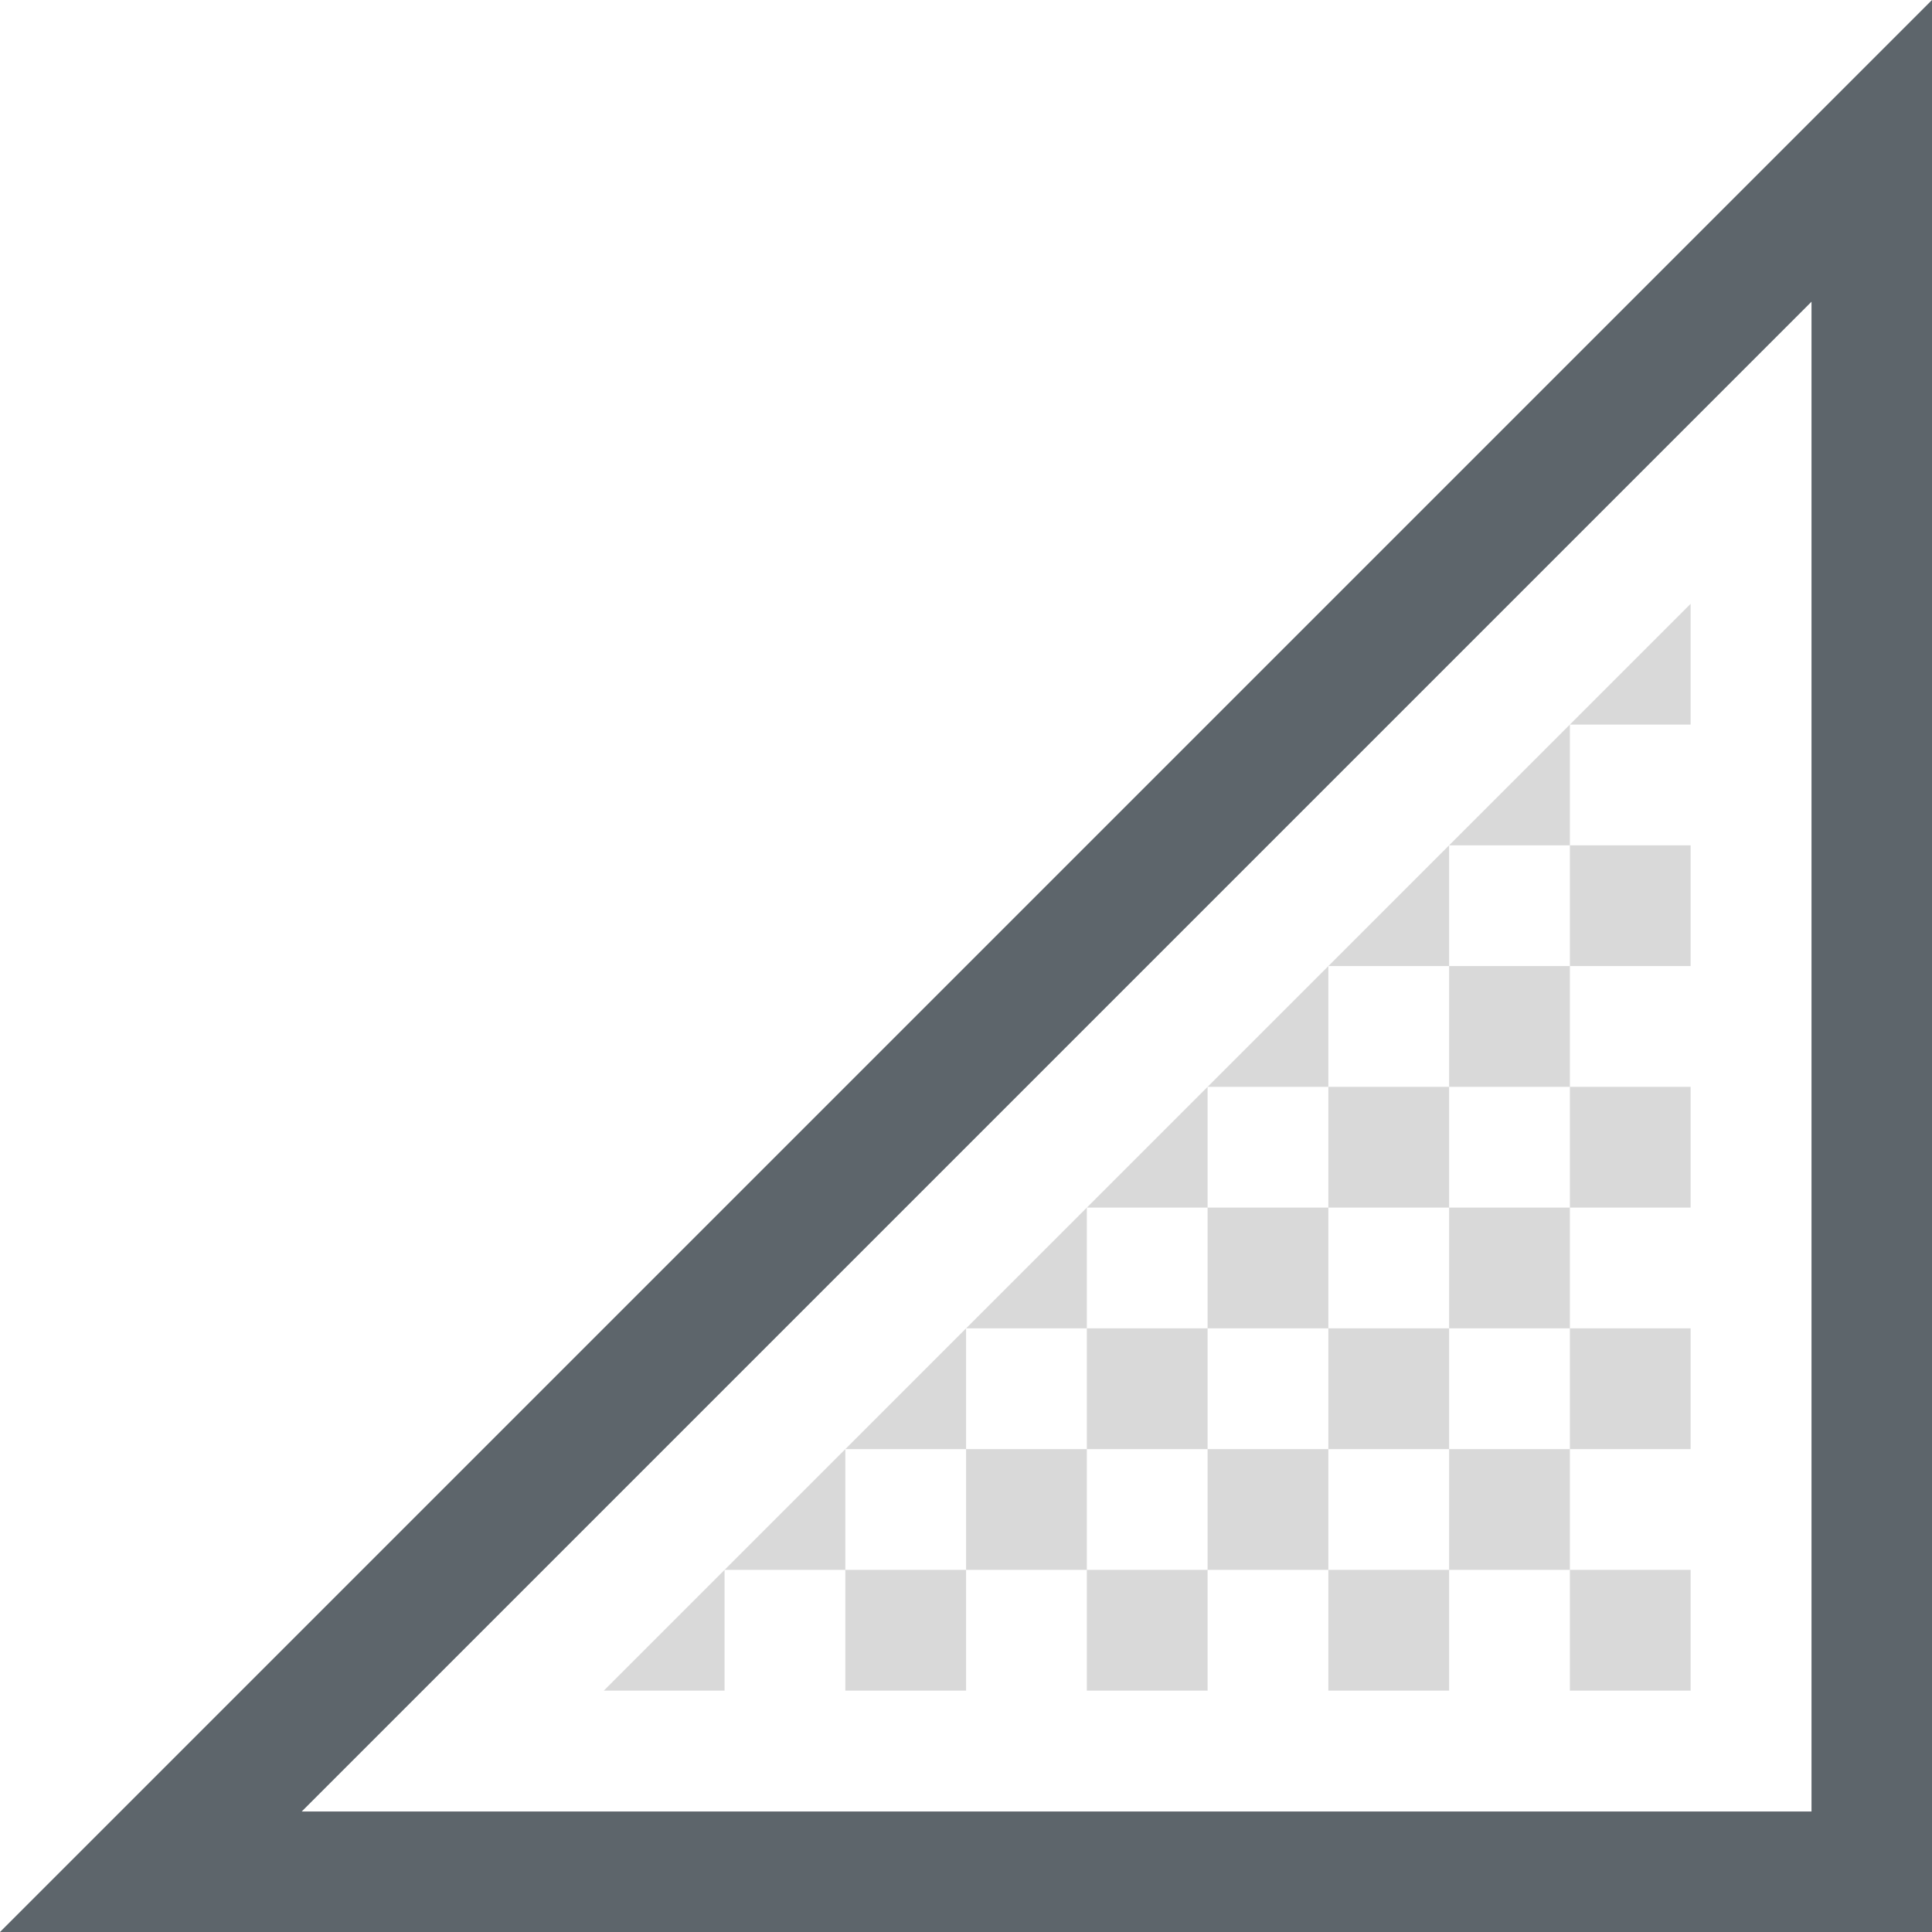
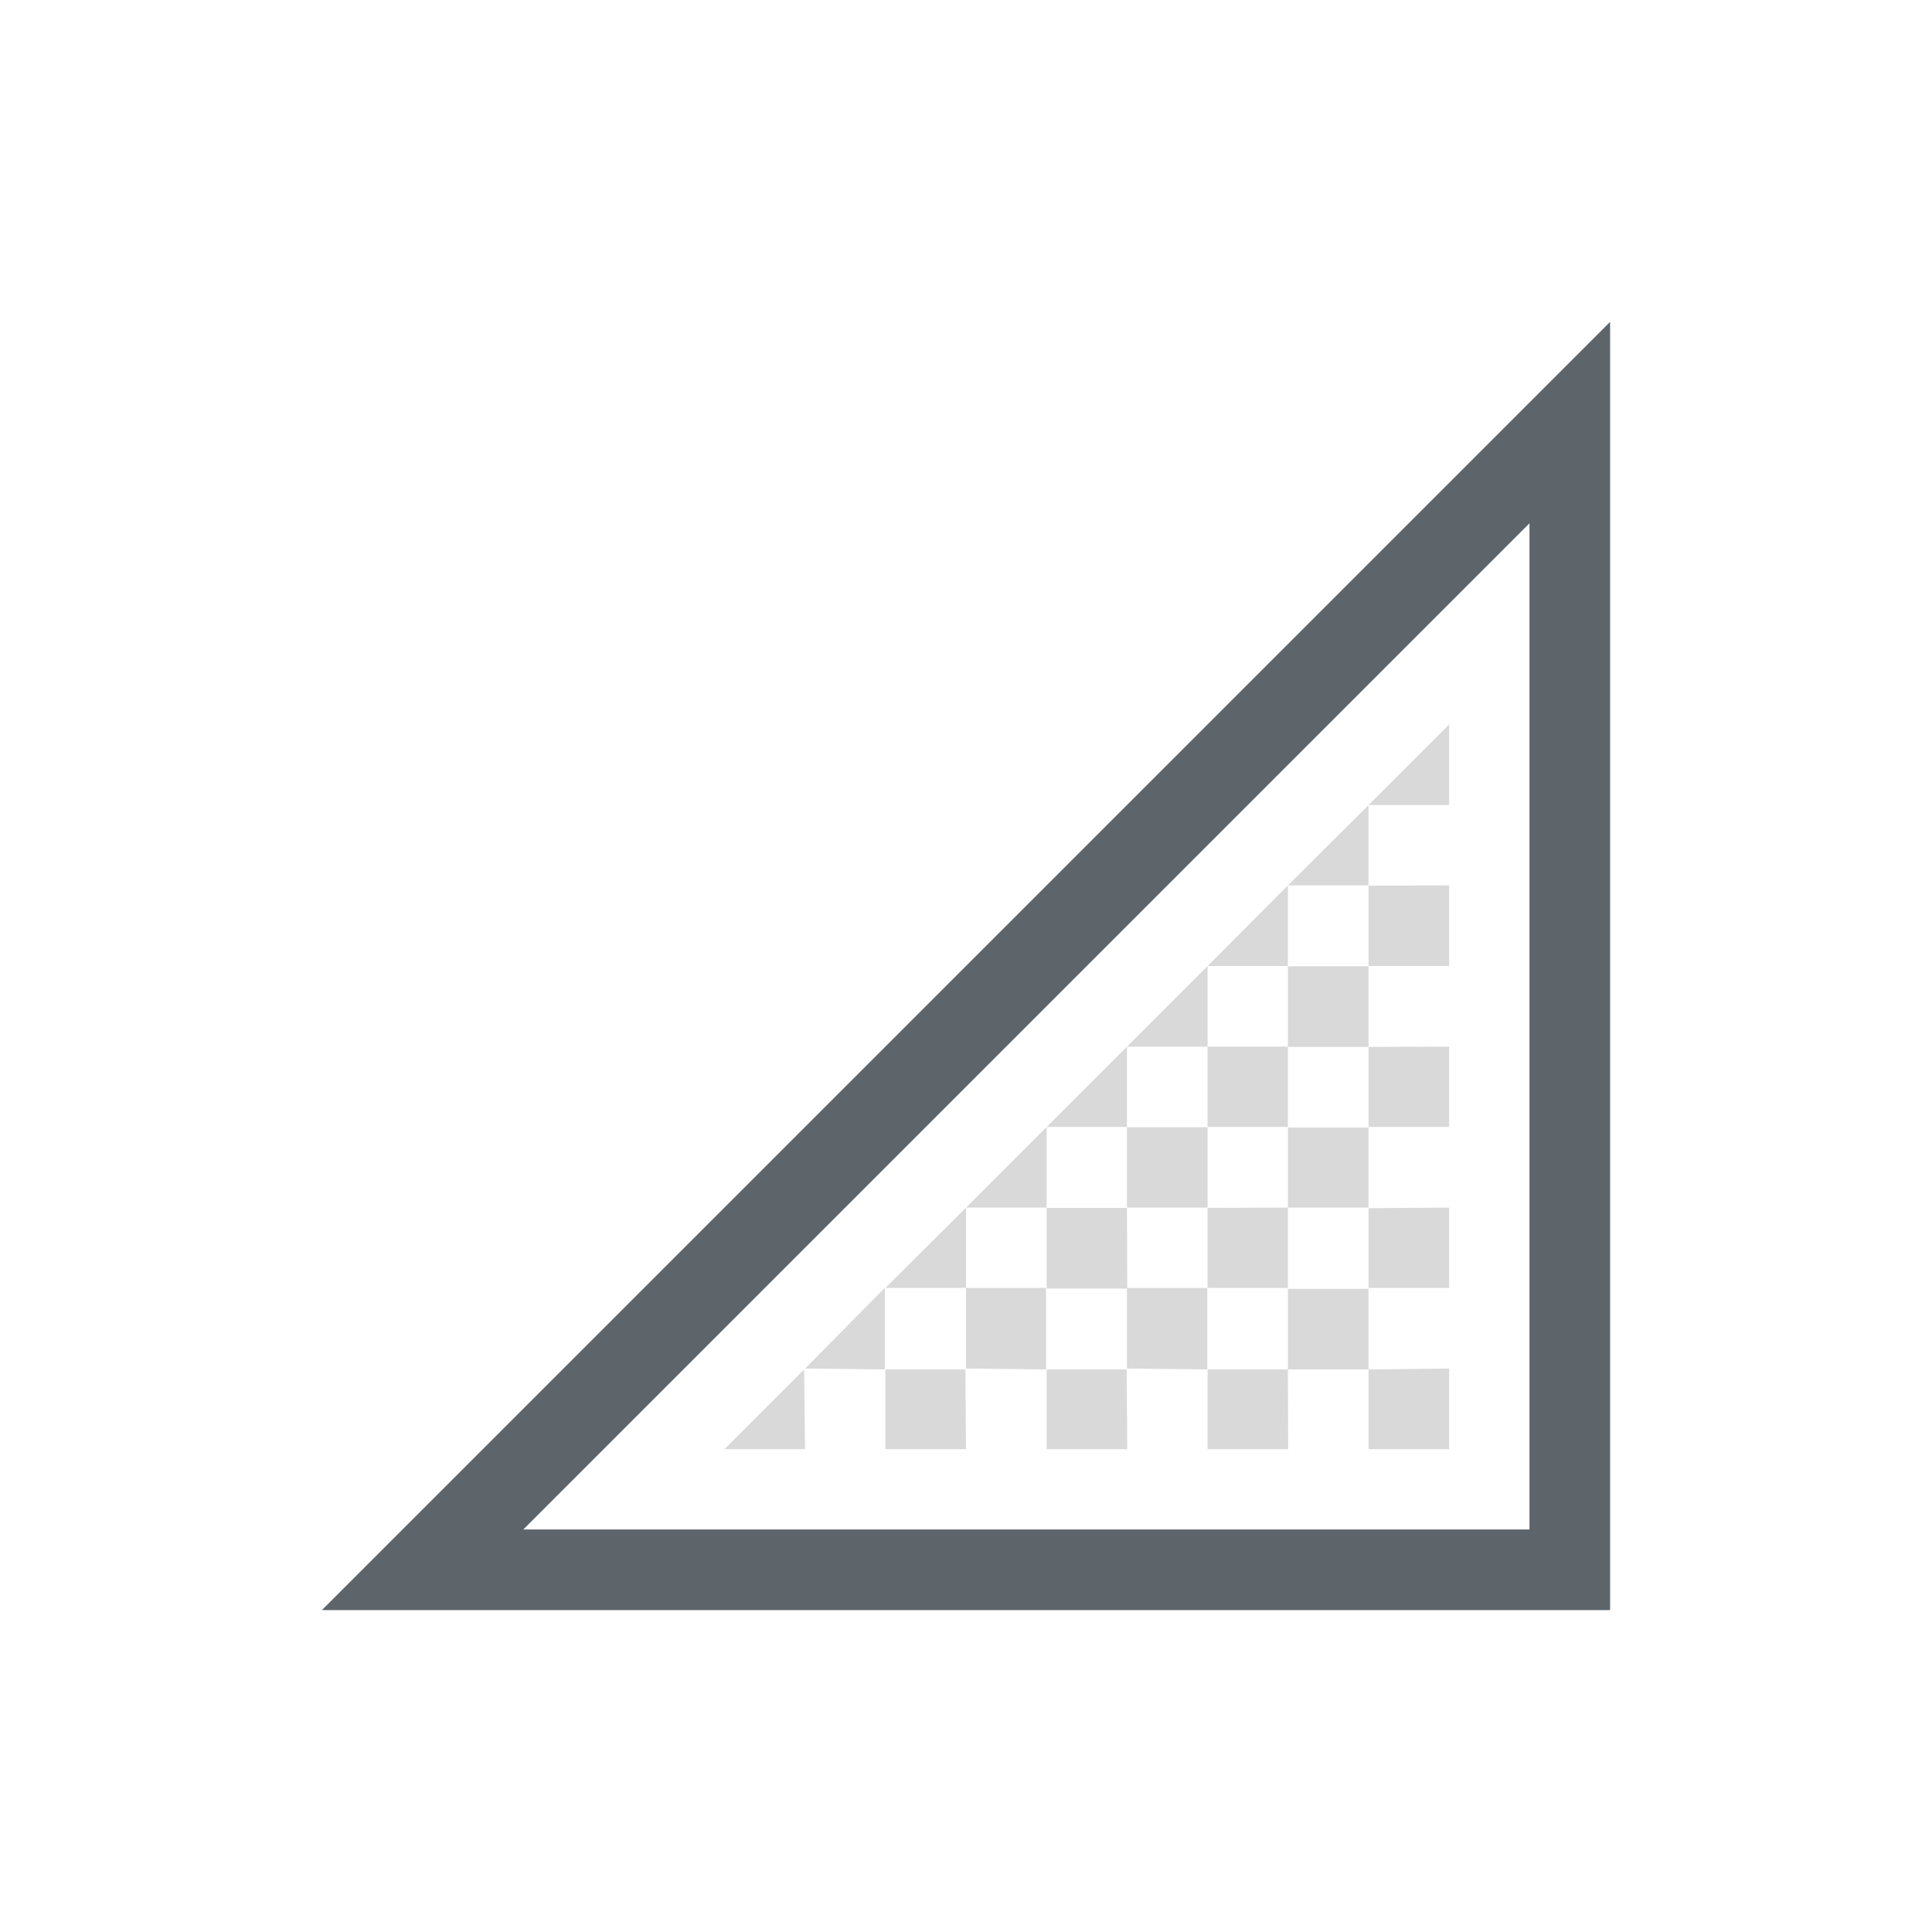
- <svg xmlns="http://www.w3.org/2000/svg" width="16" height="16" viewBox="0 0 4.233 4.233" version="1.1" id="svg5">
+ <svg xmlns="http://www.w3.org/2000/svg" width="24" height="24" viewBox="0 0 6.35 6.35" version="1.1" id="svg5">
  <defs id="defs2" />
  <g id="g2412" style="fill:#5d656b;fill-opacity:1">
-     <path id="path1144" style="color:#000000;opacity:0.15;fill:#000000;fill-opacity:1;stroke:none;stroke-width:0.626;-inkscape-stroke:none" d="m 14,5 -1,1 h 1 z m -1,1 -1,1 h 1 z m 0,1 v 1 h 1 V 7 Z m 0,1 h -1 v 1 h 1 z m 0,1 v 1 h 1 V 9 Z m 0,1 h -1 v 1 h 1 z m 0,1 v 1 h 1 v -1 z m 0,1 h -1 v 1 h 1 z m 0,1 v 1 h 1 v -1 z m -1,0 h -1 v 1 h 1 z m -1,0 v -1 h -1 v 1 z m -1,0 H 9 v 1 h 1 z M 9,13 V 12 H 8 v 1 z M 8,13 H 7 v 1 h 1 z m -1,0 v -1 l -1,1 z m -1,0 -1,1 h 1 z m 1,-1 h 1 v -1 z m 1,-1 h 1 v -1 z m 1,-1 h 1 V 9 Z m 1,-1 h 1 V 8 Z m 1,-1 h 1 V 7 Z m 0,1 v 1 h 1 V 9 Z m 0,1 h -1 v 1 h 1 z m 0,1 v 1 h 1 v -1 z m -1,0 H 9 v 1 h 1 z" transform="scale(0.2645833)" />
-     <path style="color:#000000;fill:#5d656b;fill-opacity:1;stroke:none;-inkscape-stroke:none" d="M 4.233,3.0296875e-7 3.296875e-8,4.233 H 4.233 Z M 3.969,0.661 V 3.969 H 0.661 Z" id="path1146" />
+     <path id="path1144" style="color:#000000;opacity:0.15;fill:#000000;fill-opacity:1;stroke:none;stroke-width:0.166;-inkscape-stroke:none" d="M 4.763,2.381 4.498,2.646 H 4.763 Z M 4.498,2.646 4.233,2.91 h 0.265 z m 0,0.265 V 3.175 H 4.763 V 2.91 Z m 0,0.265 H 4.233 v 0.265 h 0.265 z m 0,0.265 V 3.704 H 4.763 V 3.44 Z m 0,0.265 H 4.233 V 3.969 h 0.265 z m 0,0.265 V 4.233 H 4.763 V 3.969 Z m 0,0.265 H 4.233 v 0.265 h 0.265 z m 0,0.265 V 4.763 H 4.763 V 4.498 Z m -0.265,0 H 3.969 V 4.763 h 0.265 z m -0.265,0 V 4.233 H 3.704 v 0.265 z m -0.265,0 H 3.44 V 4.763 h 0.265 z m -0.265,0 V 4.233 H 3.175 v 0.265 z m -0.265,0 H 2.91 V 4.763 H 3.175 Z m -0.265,0 V 4.233 L 2.646,4.498 Z m -0.265,0 L 2.381,4.763 H 2.646 Z M 2.91,4.233 H 3.175 V 3.969 Z M 3.175,3.969 H 3.44 V 3.704 Z M 3.44,3.704 H 3.704 V 3.44 Z M 3.704,3.44 H 3.969 V 3.175 Z M 3.969,3.175 H 4.233 V 2.91 Z m 0,0.265 V 3.704 H 4.233 V 3.44 Z m 0,0.265 H 3.704 V 3.969 H 3.969 Z m 0,0.265 V 4.233 H 4.233 V 3.969 Z m -0.265,0 H 3.44 v 0.265 h 0.265 z" />
+     <path style="color:#000000;fill:#5d656b;fill-opacity:1;stroke:none;-inkscape-stroke:none" d="M 5.292,1.058 1.058,5.292 H 5.292 Z M 5.027,1.72 v 3.307 H 1.72 Z" id="path1146" />
  </g>
</svg>
